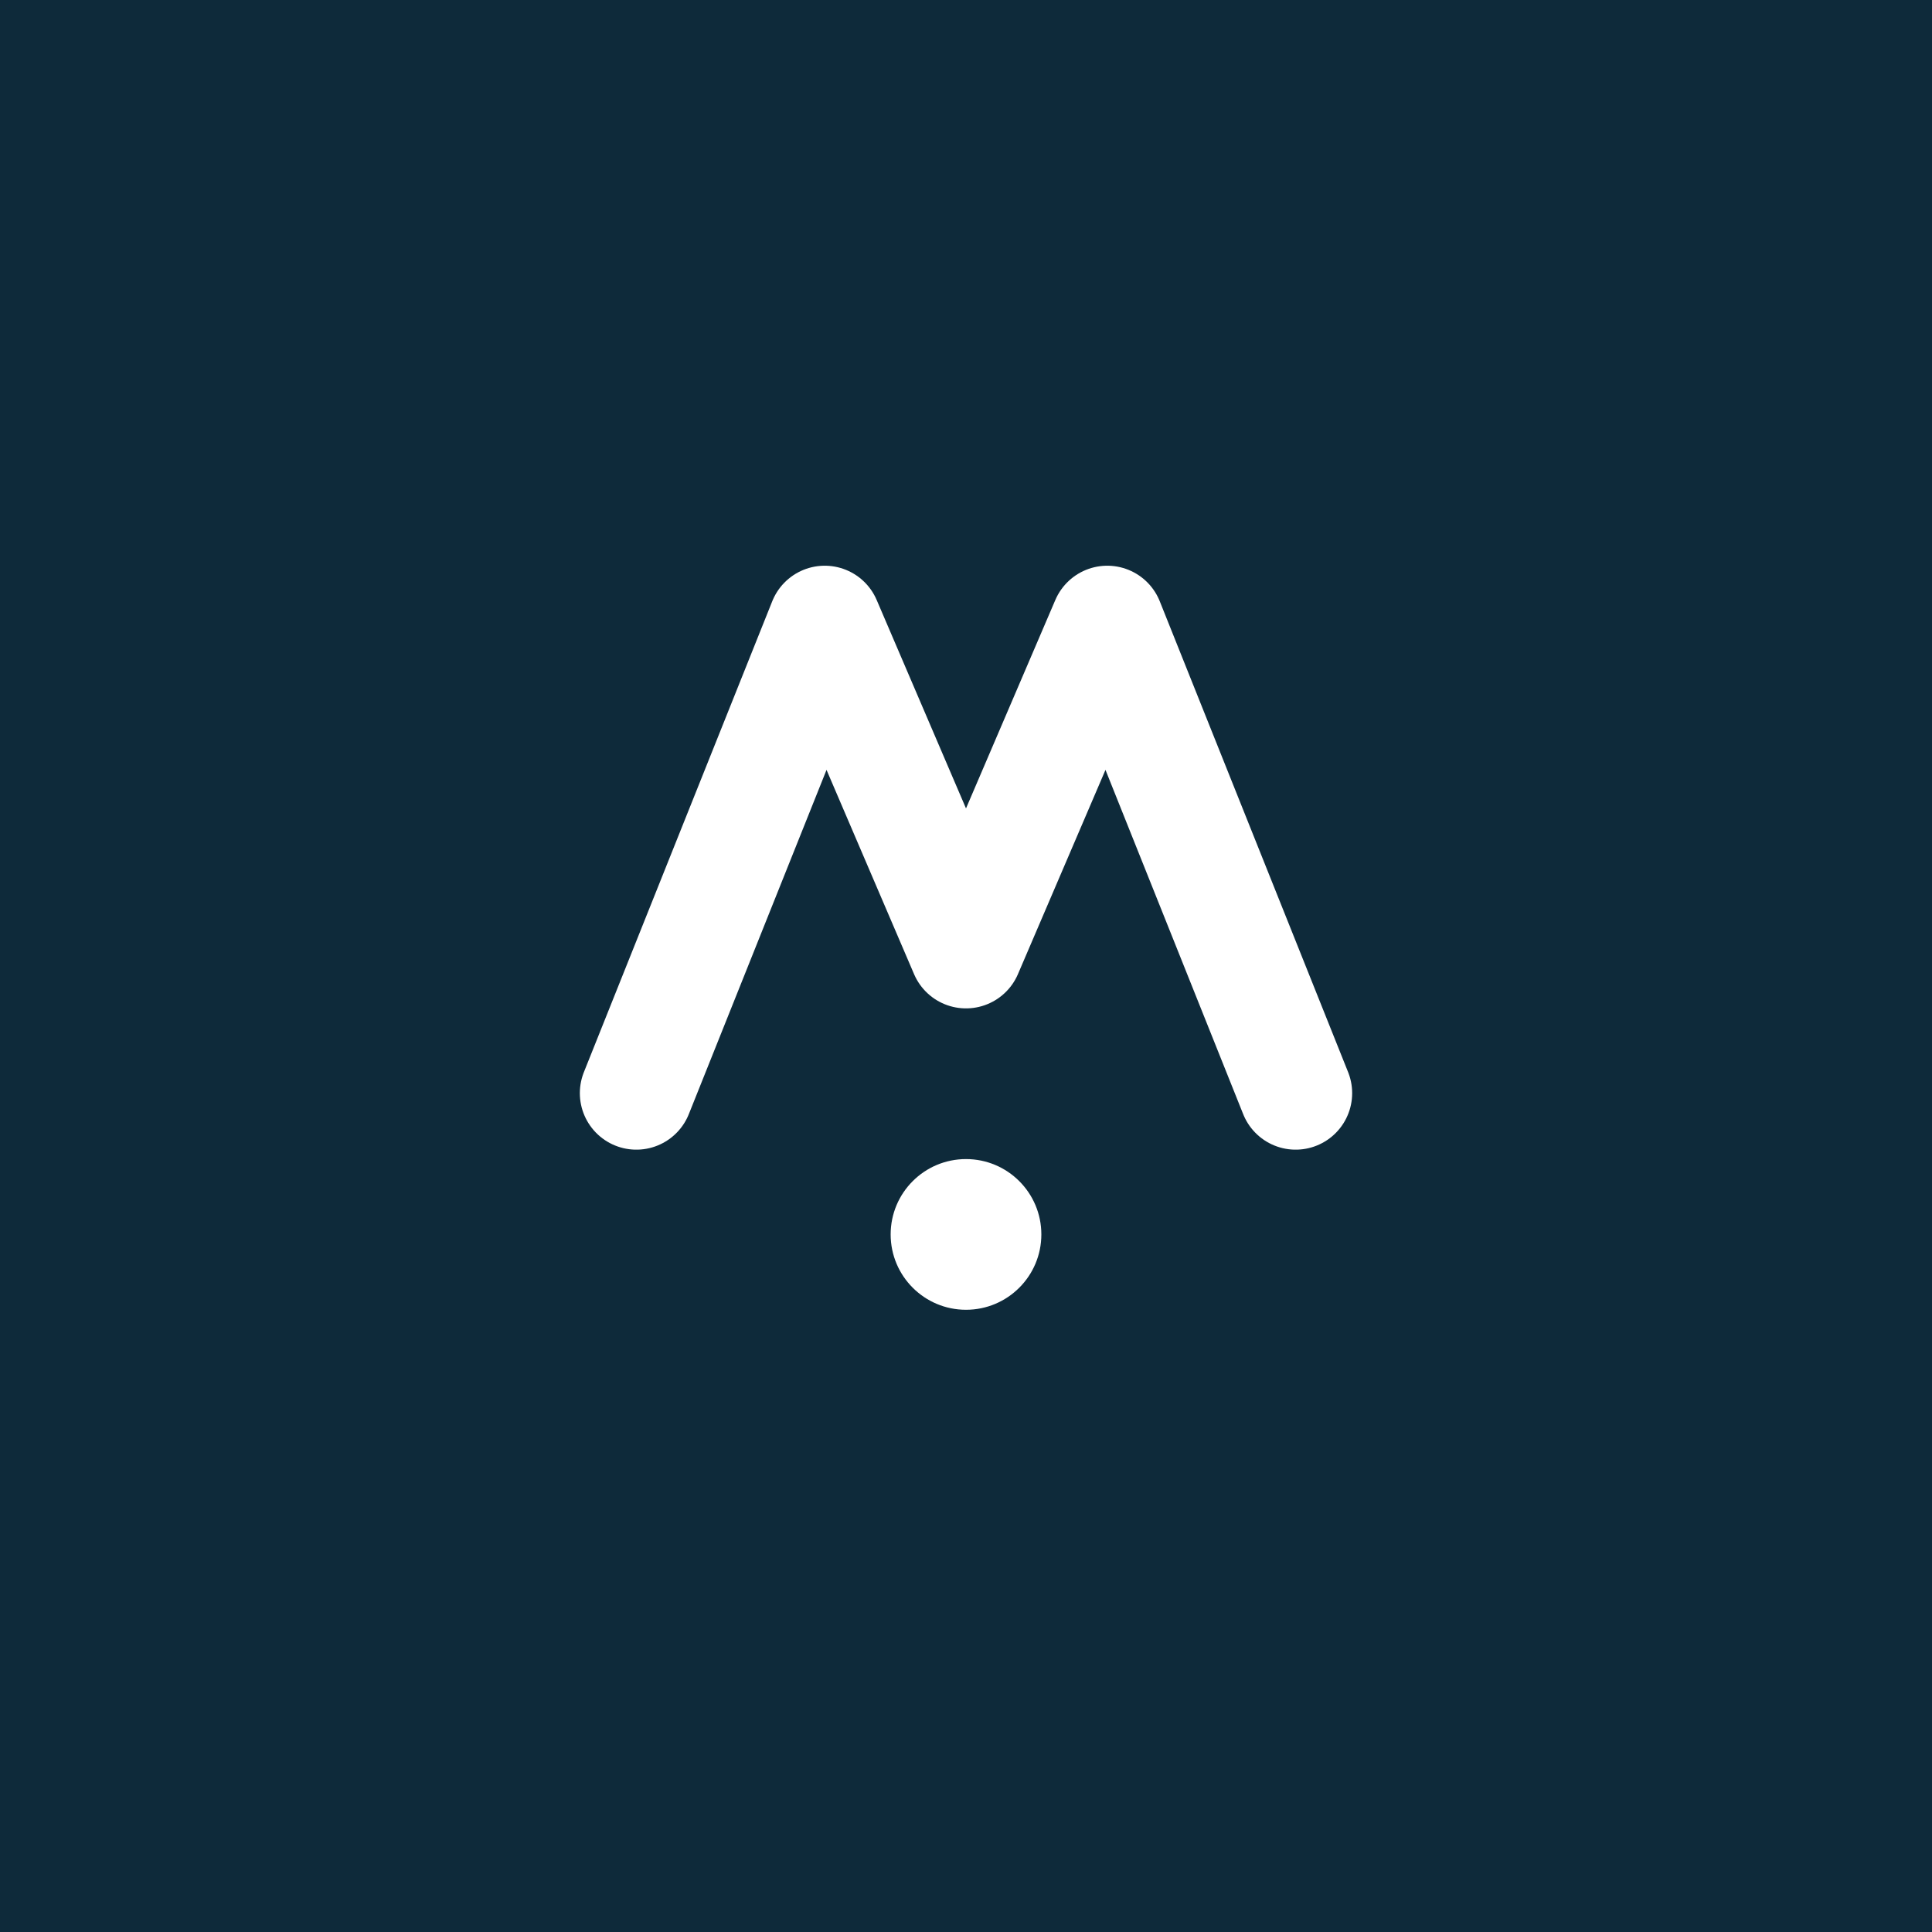
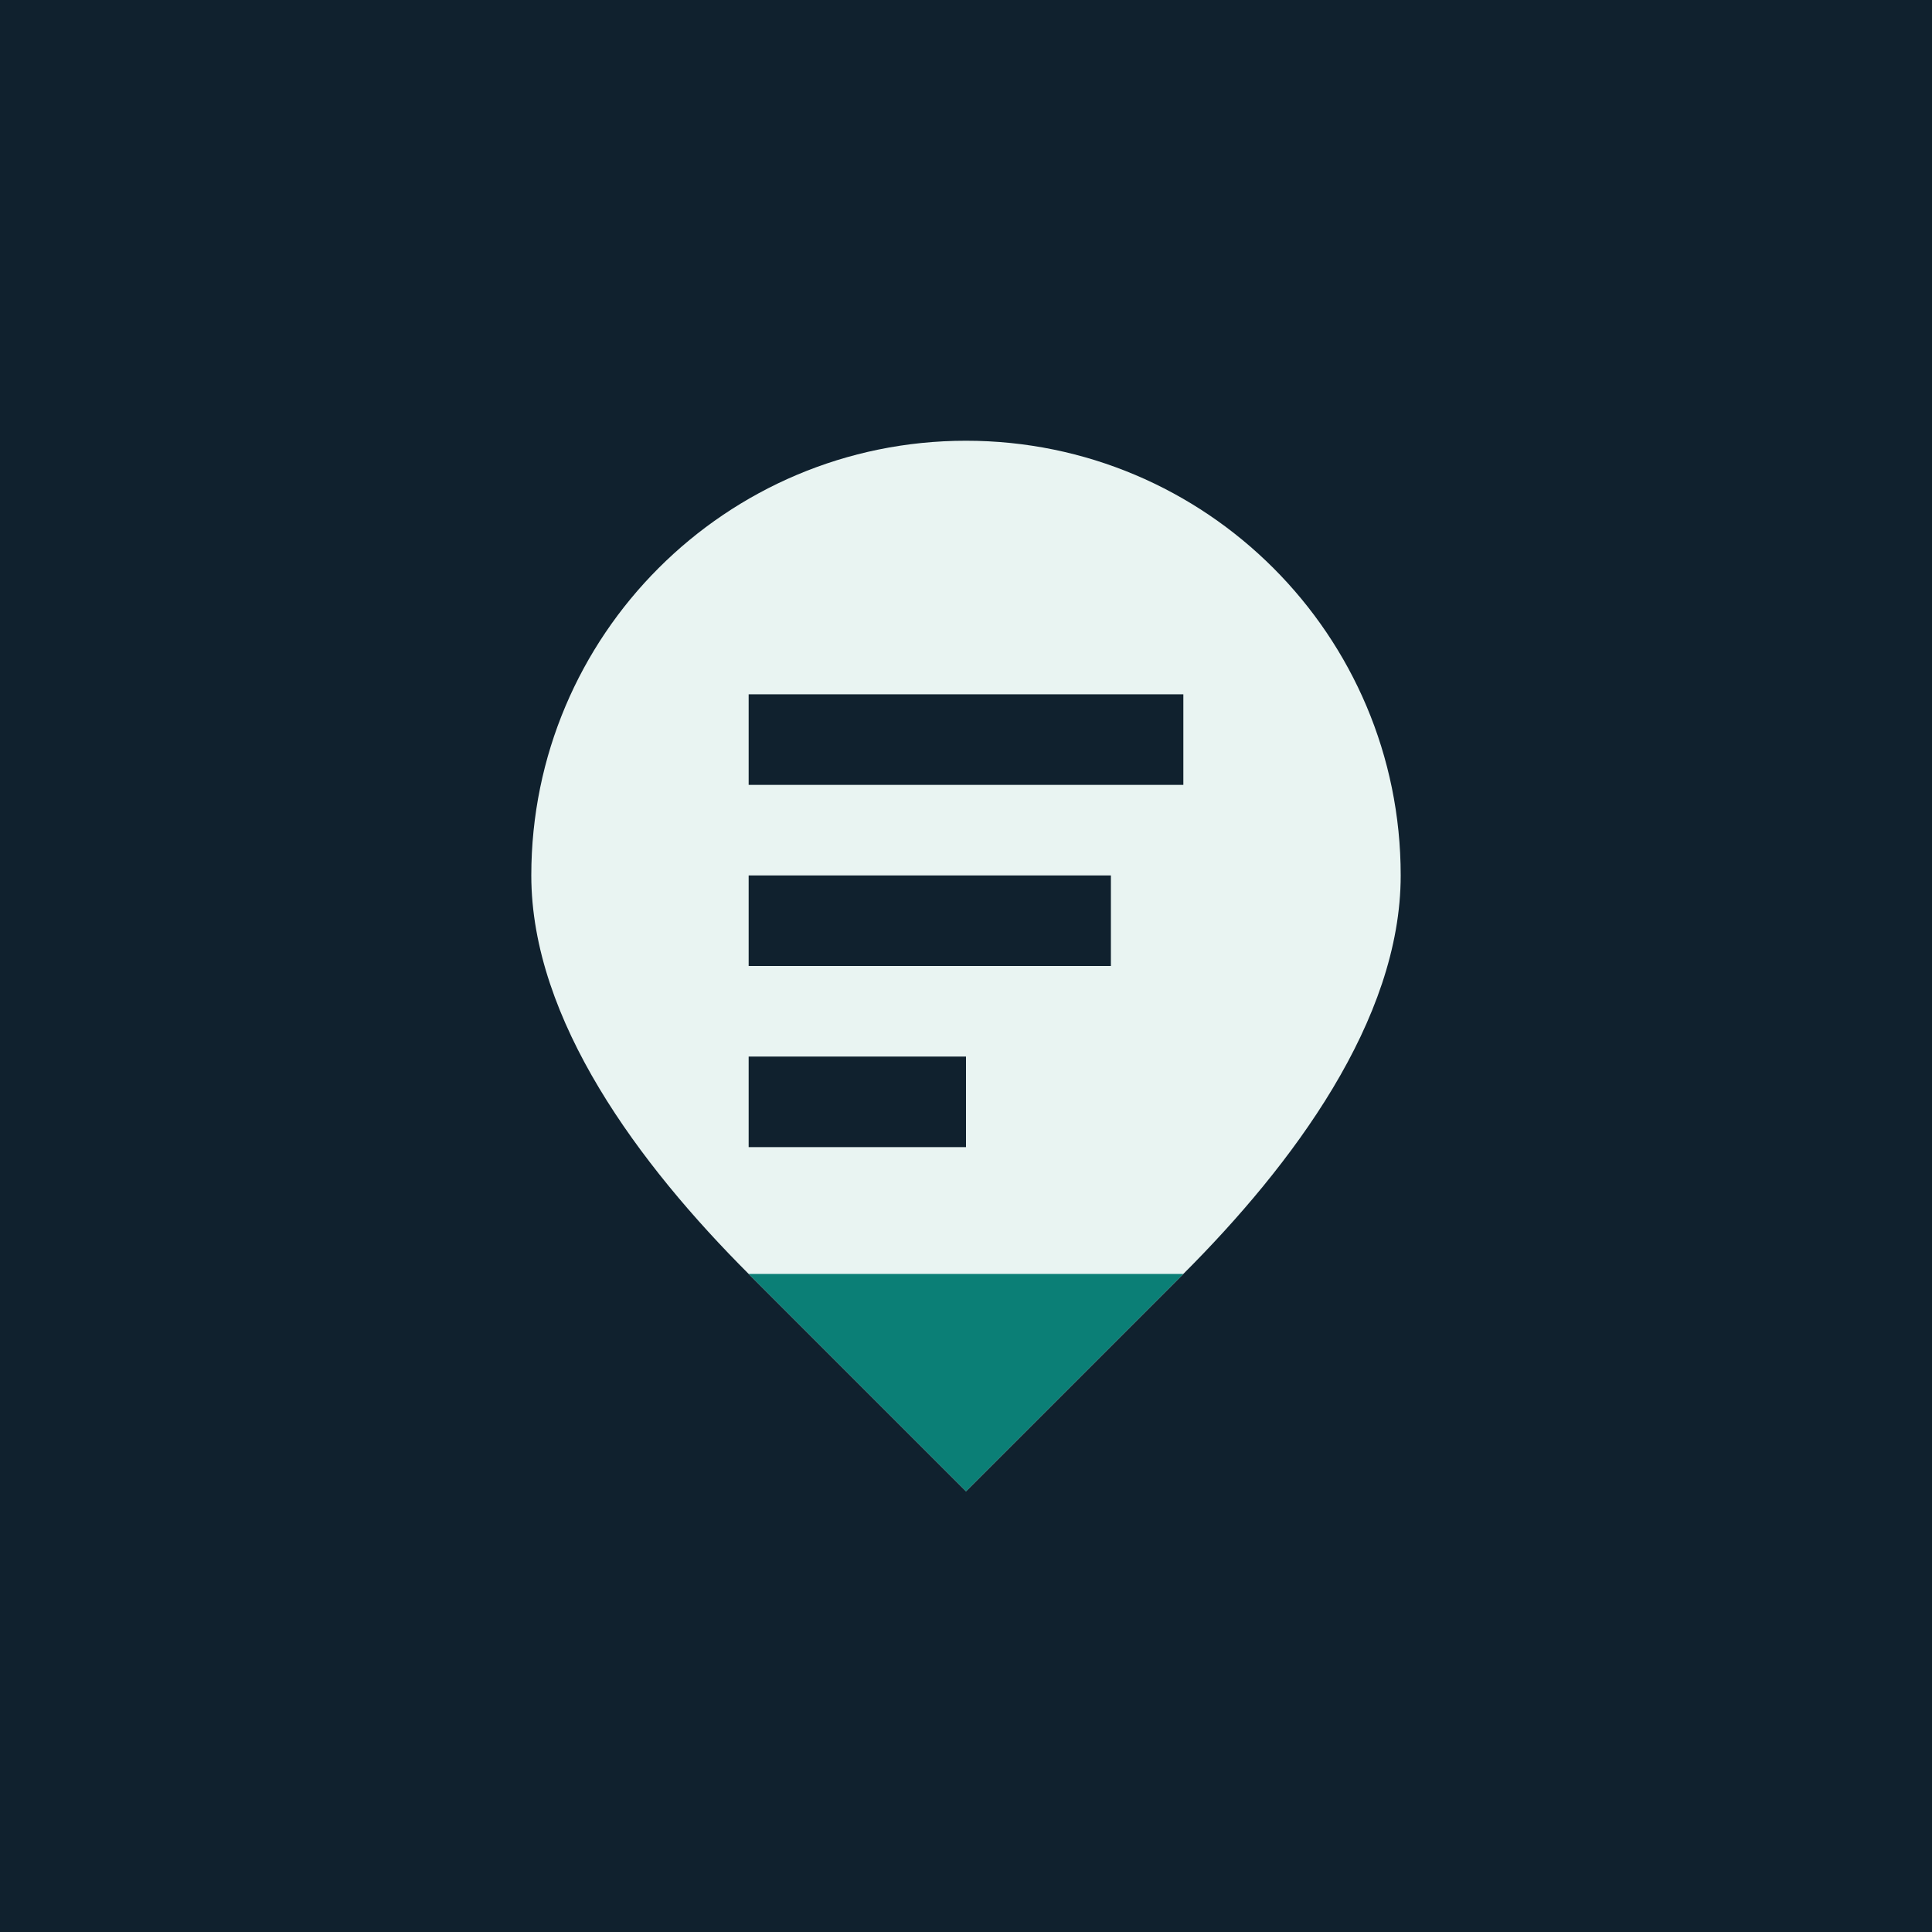
- <svg xmlns="http://www.w3.org/2000/svg" viewBox="0 0 32 32">
-   <rect x="0" y="0" width="32" height="32" fill="#0e2a3a" />
-   <g transform="translate(16 16) scale(0.78) translate(-16 -18.3)">
-     <path d="M9 21 L13 11 L16 18 L19 11 L23 21" fill="none" stroke="#fff" stroke-width="2.4" stroke-linecap="round" stroke-linejoin="round" />
-     <circle cx="16" cy="24" r="1.6" fill="#fff" />
+ <svg xmlns="http://www.w3.org/2000/svg" viewBox="0 0 64 64">
+   <rect width="64" height="64" fill="#10212e" />
+   <g transform="translate(32 32) scale(0.6) translate(-32 -33)">
+     <path fill="#e9f4f2" d="M32 4C18.745 4 8 14.745 8 28c0 8 6 16 12 22l12 12 12-12c6-6 12-14 12-22C56 14.745 45.255 4 32 4Z" />
+     <path fill="#0b7f76" d="M20 50h24L32 62Z" />
+     <path fill="#10212e" d="M20 18h24v5H20zm0 10h20v5H20zm0 10h12v5H20z" />
  </g>
</svg>
